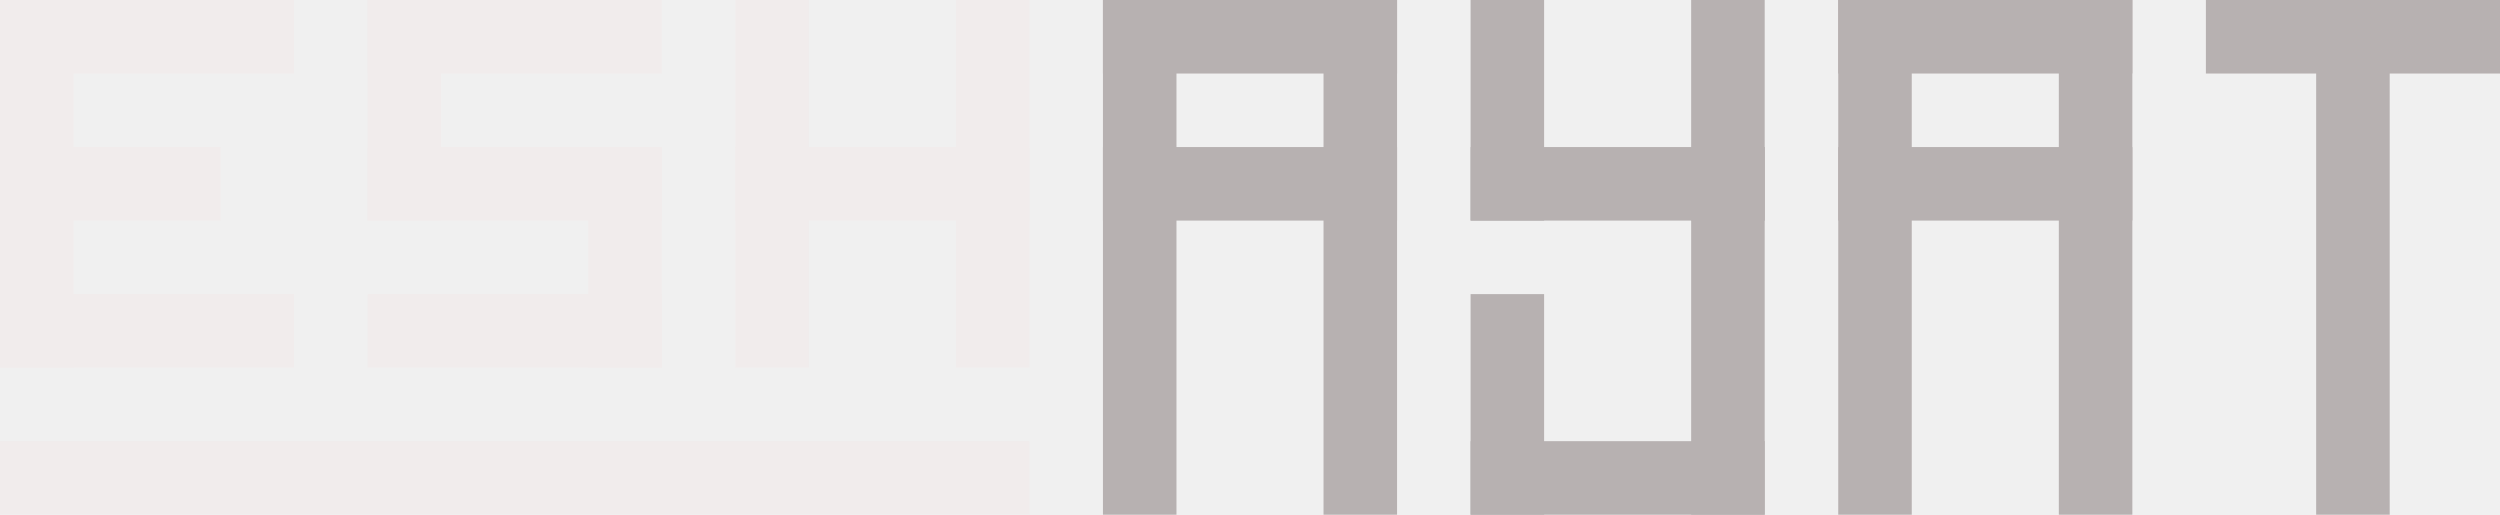
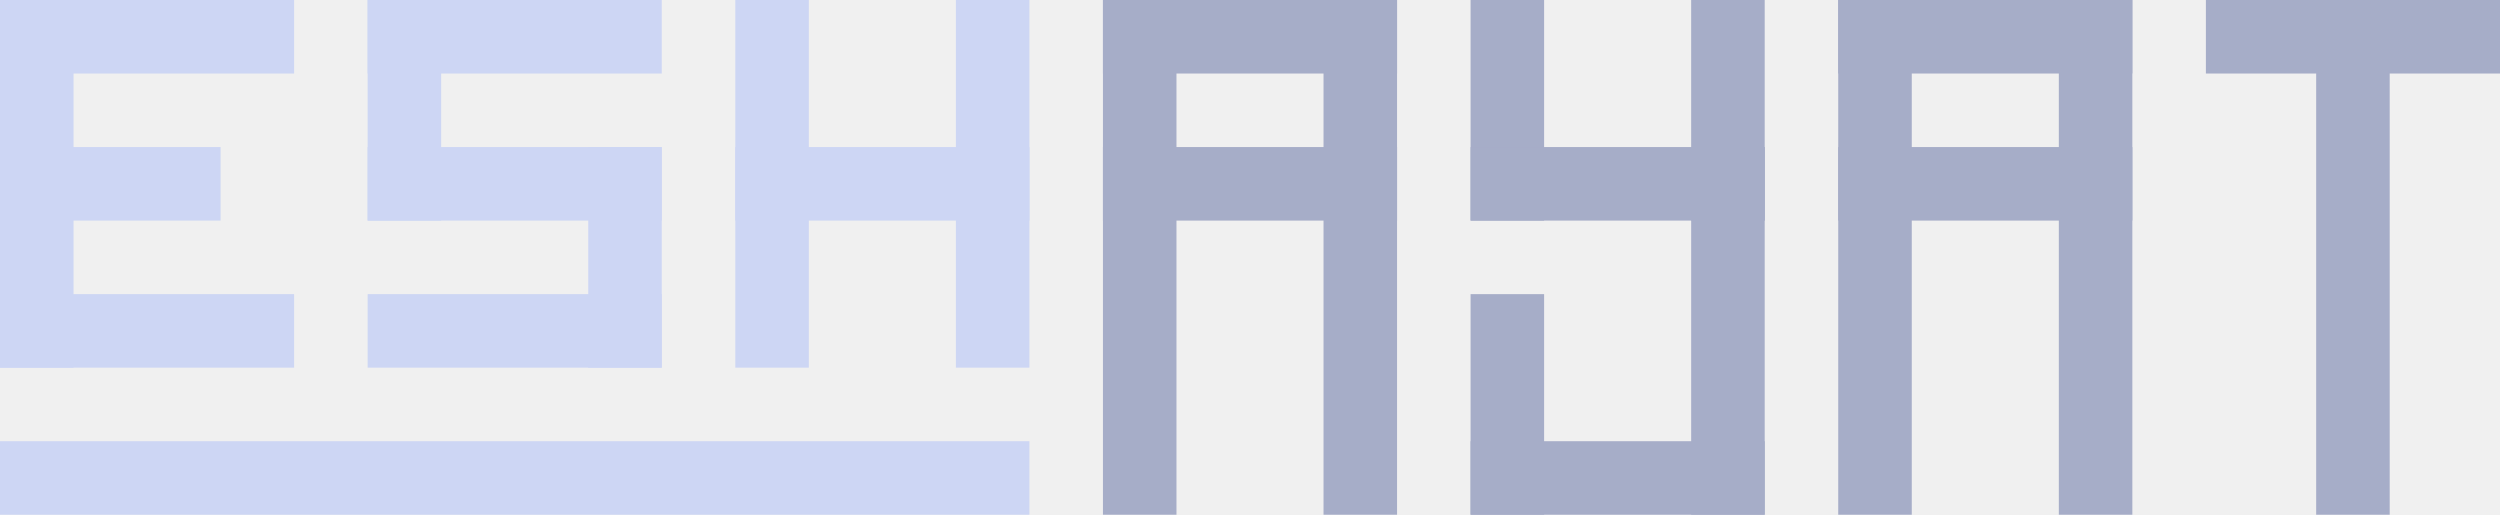
<svg xmlns="http://www.w3.org/2000/svg" width="34" height="7" viewBox="0 0 34 7" fill="none">
-   <rect width="4" height="1" fill="#F1ECEC" />
-   <rect y="2" width="3" height="1" fill="#F1ECEC" />
-   <rect width="1" height="5" fill="#F1ECEC" />
-   <rect y="4" width="4" height="1" fill="#F1ECEC" />
-   <rect y="6" width="14" height="1" fill="#F1ECEC" />
-   <rect x="5" width="4" height="1" fill="#F1ECEC" />
-   <rect x="5" width="1" height="3" fill="#F1ECEC" />
-   <rect x="5" y="2" width="4" height="1" fill="#F1ECEC" />
-   <rect x="8" y="2" width="1" height="3" fill="#F1ECEC" />
-   <rect x="5" y="4" width="4" height="1" fill="#F1ECEC" />
-   <rect x="10" width="1" height="5" fill="#F1ECEC" />
-   <rect x="13" width="1" height="5" fill="#F1ECEC" />
-   <rect x="10" y="2" width="4" height="1" fill="#F1ECEC" />
-   <rect x="15" width="4" height="1" fill="#B7B1B1" />
-   <rect x="25" width="4" height="1" fill="#B7B1B1" />
-   <rect x="20" width="1" height="3" fill="#B7B1B1" />
-   <rect x="23" y="2" width="1" height="5" fill="#B7B1B1" />
-   <rect x="20" y="4" width="1" height="3" fill="#B7B1B1" />
-   <rect x="20" y="6" width="4" height="1" fill="#B7B1B1" />
-   <rect x="15" y="2" width="4" height="1" fill="#B7B1B1" />
-   <rect x="25" y="2" width="4" height="1" fill="#B7B1B1" />
-   <rect x="20" y="2" width="4" height="1" fill="#B7B1B1" />
-   <rect x="15" width="1" height="7" fill="#B7B1B1" />
-   <rect x="25" width="1" height="7" fill="#B7B1B1" />
-   <rect x="31.5" width="1" height="7" fill="#B7B1B1" />
-   <rect x="30" width="4" height="1" fill="#B7B1B1" />
-   <rect x="18" width="1" height="7" fill="#B7B1B1" />
-   <rect x="28" width="1" height="7" fill="#B7B1B1" />
-   <rect x="23" width="1" height="3" fill="#B7B1B1" />
+   <g clip-path="url(#clip0_467_3)">
+     <rect width="4" height="1" fill="#CDD6F4" />
+     <rect y="2" width="3" height="1" fill="#CDD6F4" />
+     <rect width="1" height="5" fill="#CDD6F4" />
+     <rect y="4" width="4" height="1" fill="#CDD6F4" />
+     <rect y="6" width="14" height="1" fill="#CDD6F4" />
+     <rect x="5" width="4" height="1" fill="#CDD6F4" />
+     <rect x="5" width="1" height="3" fill="#CDD6F4" />
+     <rect x="5" y="2" width="4" height="1" fill="#CDD6F4" />
+     <rect x="8" y="2" width="1" height="3" fill="#CDD6F4" />
+     <rect x="5" y="4" width="4" height="1" fill="#CDD6F4" />
+     <rect x="10" width="1" height="5" fill="#CDD6F4" />
+     <rect x="13" width="1" height="5" fill="#CDD6F4" />
+     <rect x="10" y="2" width="4" height="1" fill="#CDD6F4" />
+     <rect x="15" width="4" height="1" fill="#A6ADC8" />
+     <rect x="25" width="4" height="1" fill="#A6ADC8" />
+     <rect x="20" width="1" height="3" fill="#A6ADC8" />
+     <rect x="23" y="2" width="1" height="5" fill="#A6ADC8" />
+     <rect x="20" y="4" width="1" height="3" fill="#A6ADC8" />
+     <rect x="20" y="6" width="4" height="1" fill="#A6ADC8" />
+     <rect x="15" y="2" width="4" height="1" fill="#A6ADC8" />
+     <rect x="25" y="2" width="4" height="1" fill="#A6ADC8" />
+     <rect x="20" y="2" width="4" height="1" fill="#A6ADC8" />
+     <rect x="15" width="1" height="7" fill="#A6ADC8" />
+     <rect x="25" width="1" height="7" fill="#A6ADC8" />
+     <rect x="31.5" width="1" height="7" fill="#A6ADC8" />
+     <rect x="30" width="4" height="1" fill="#A6ADC8" />
+     <rect x="18" width="1" height="7" fill="#A6ADC8" />
+     <rect x="28" width="1" height="7" fill="#A6ADC8" />
+     <rect x="23" width="1" height="3" fill="#A6ADC8" />
+   </g>
+   <defs>
+     <clipPath id="clip0_467_3">
+       <rect width="34" height="7" fill="white" />
+     </clipPath>
+   </defs>
</svg>
